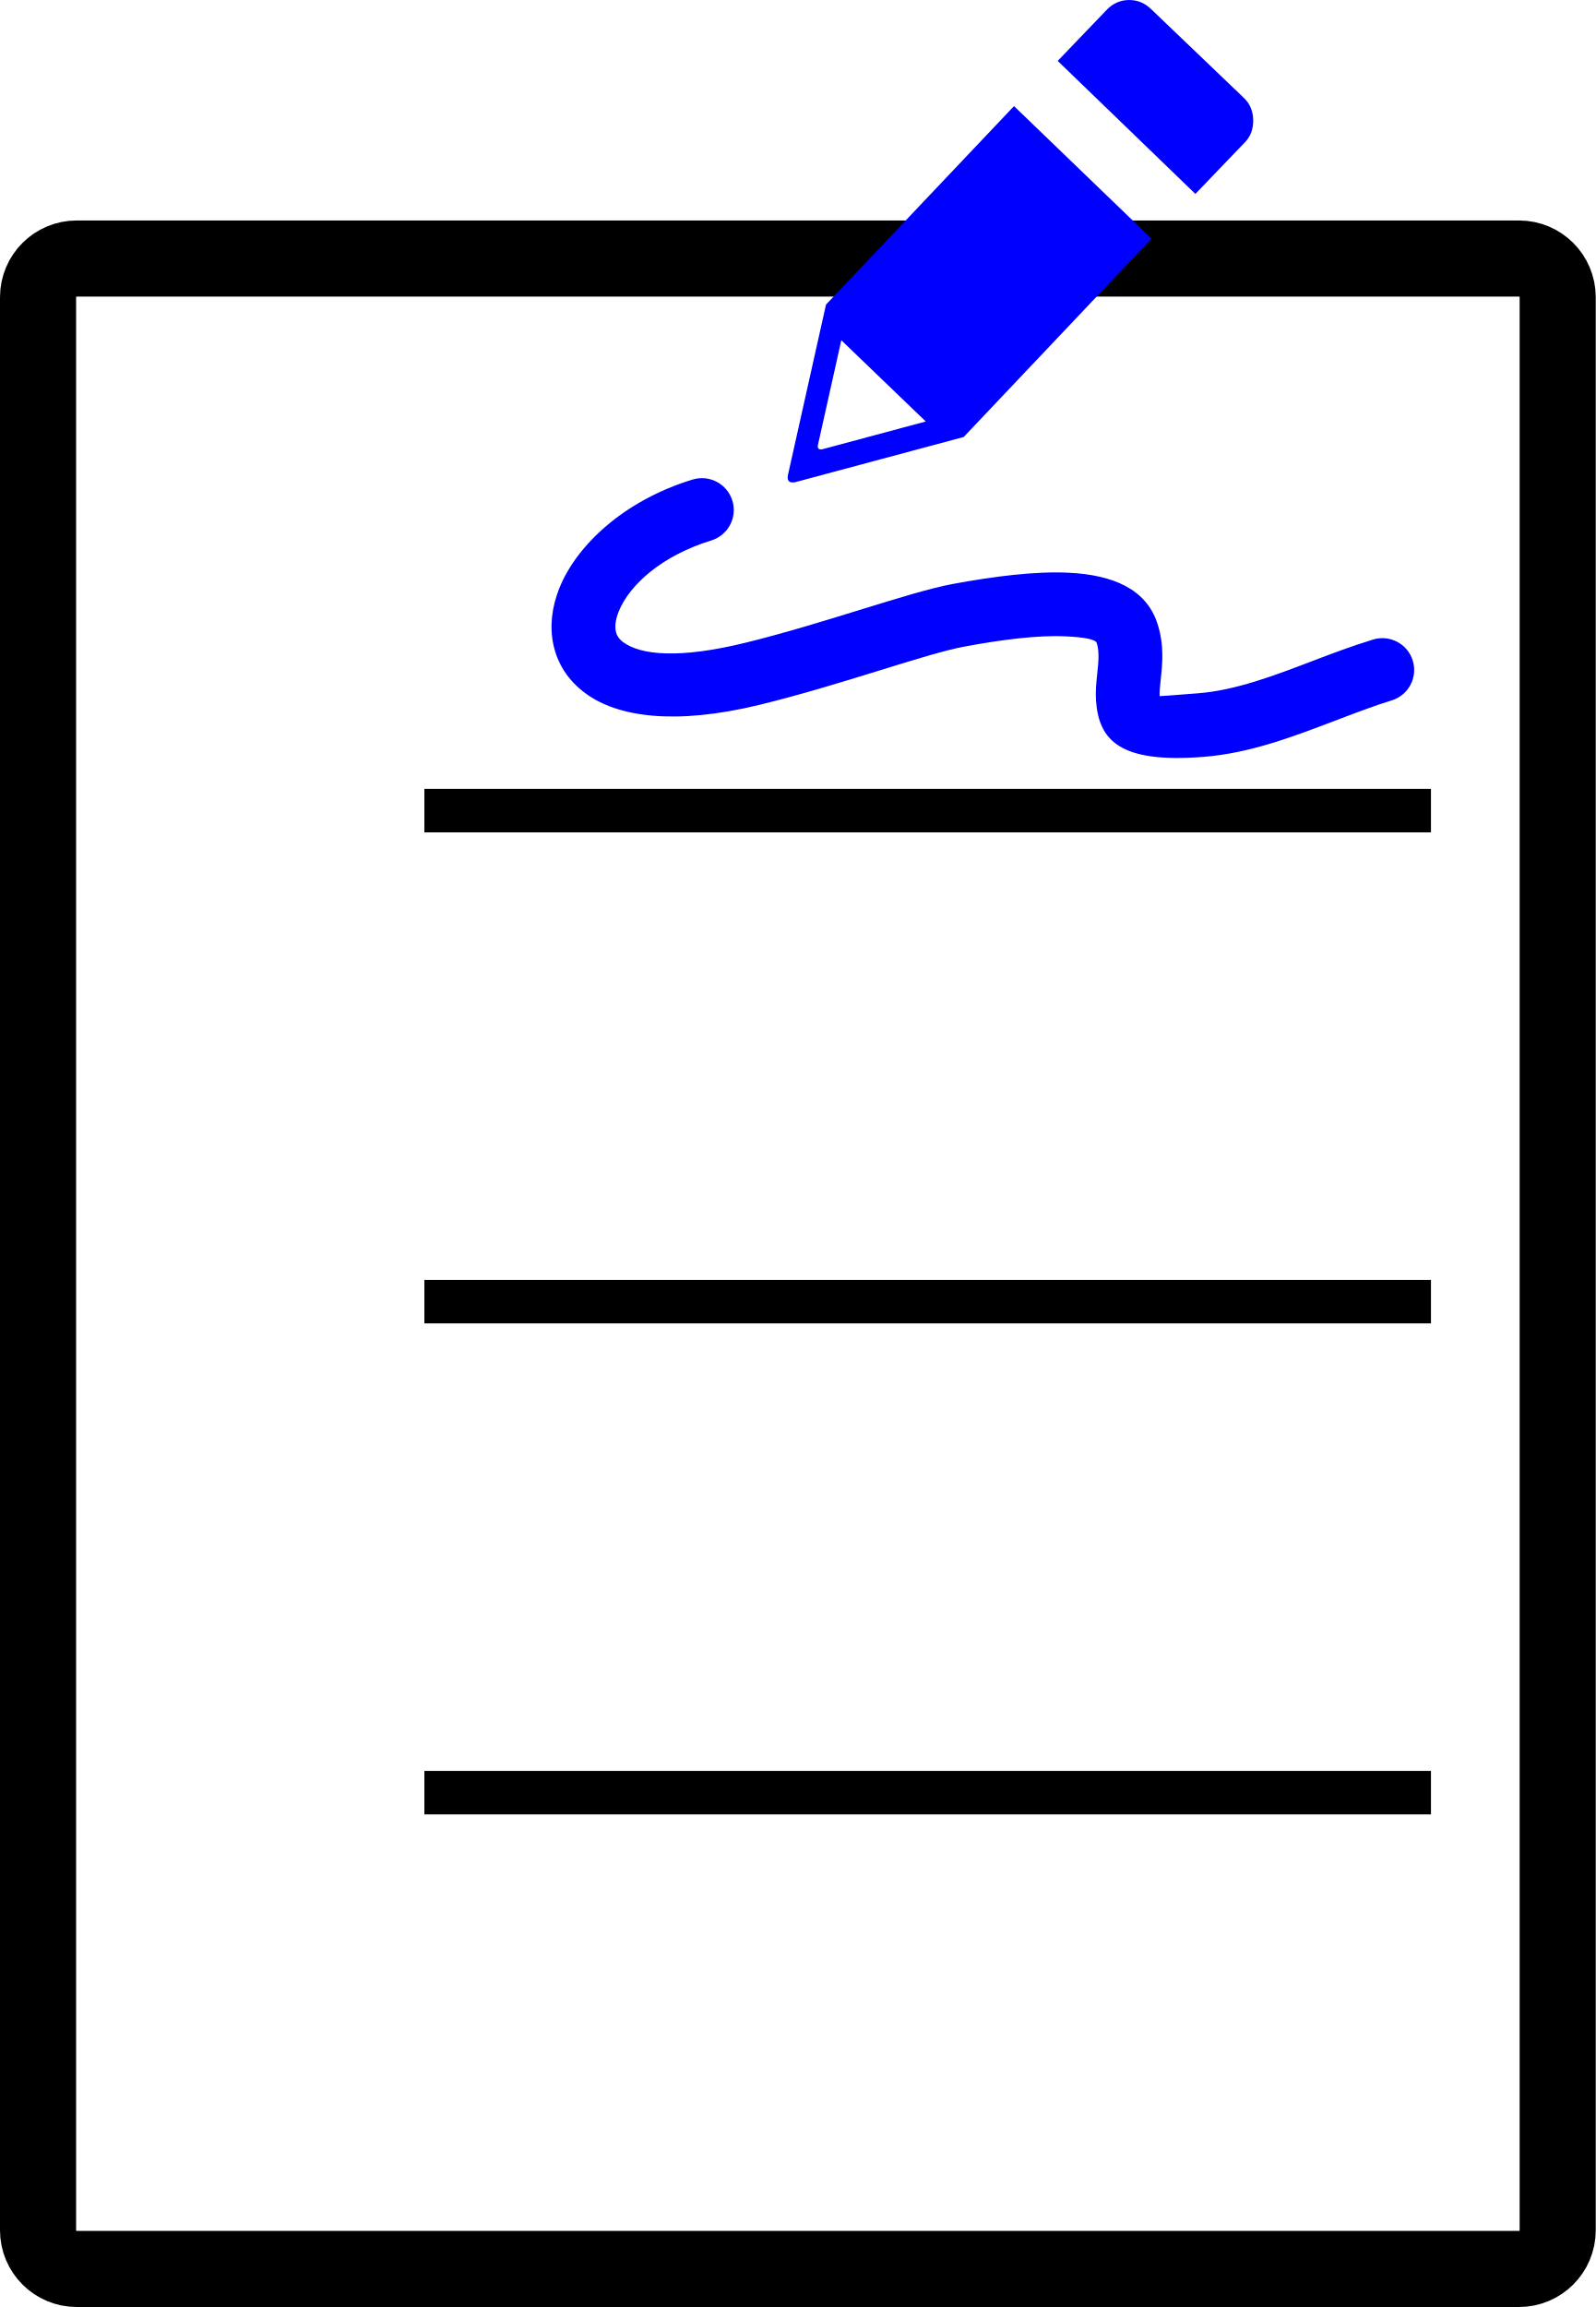
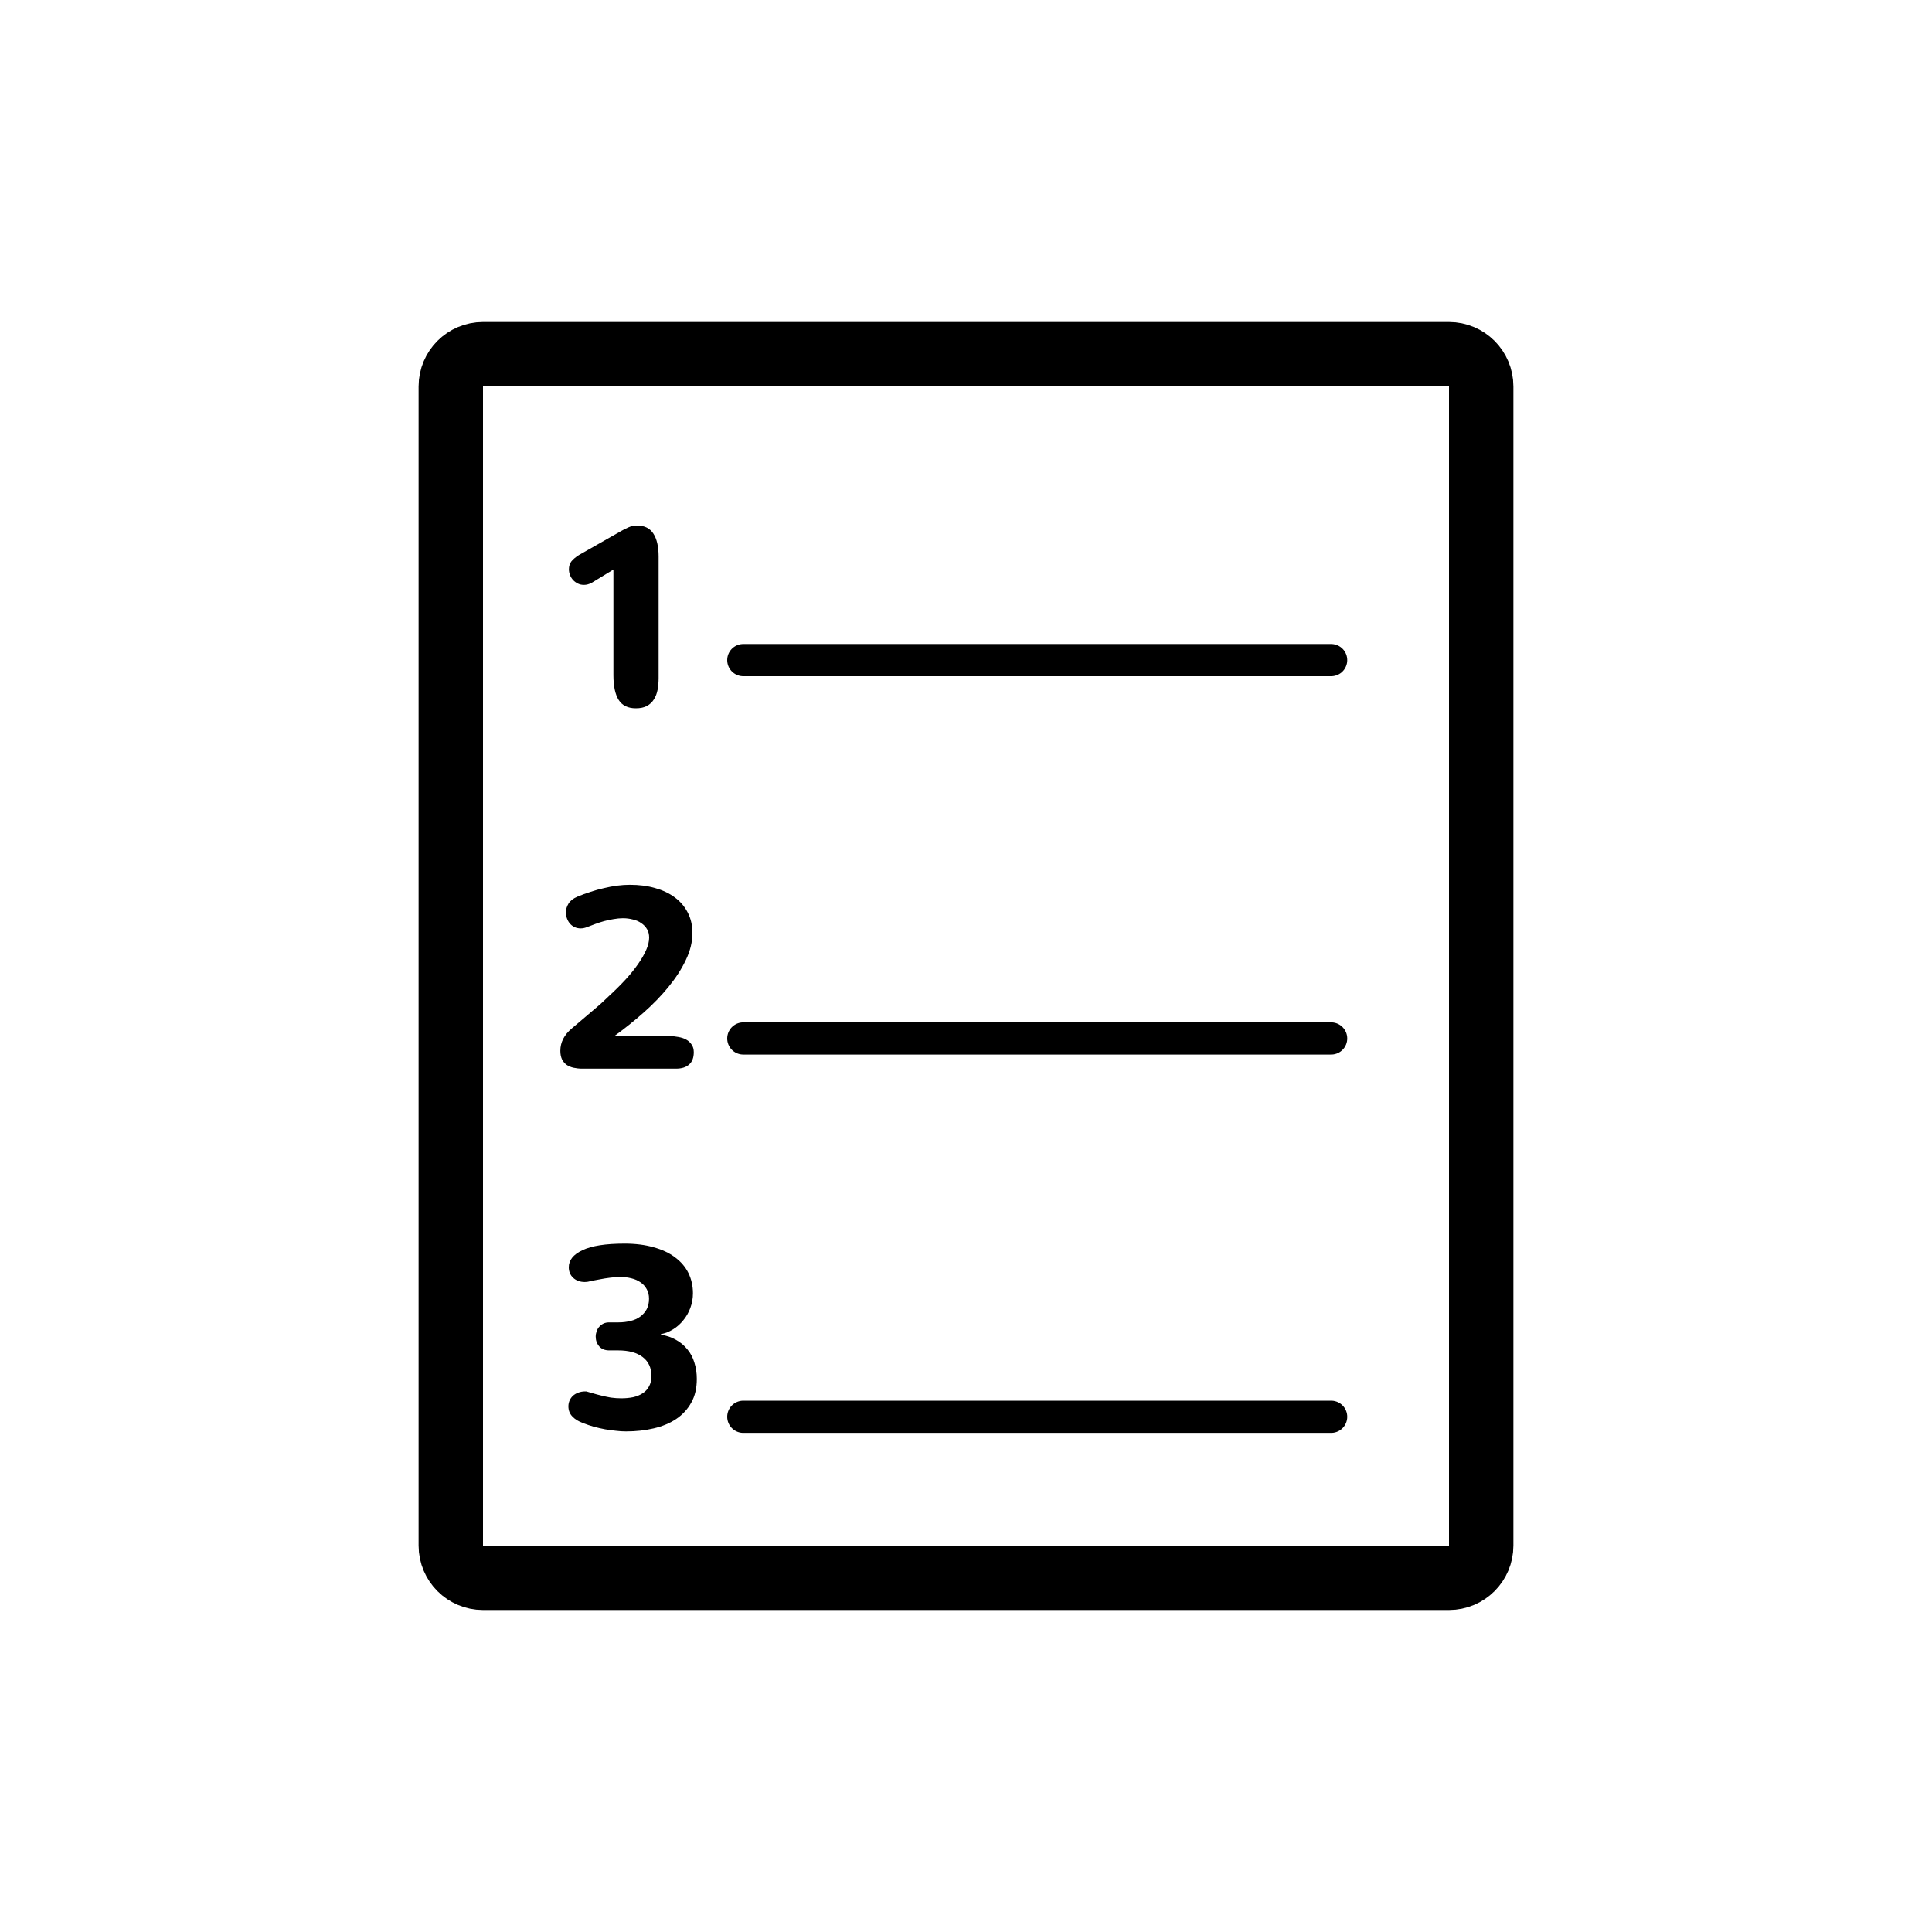
- <svg xmlns="http://www.w3.org/2000/svg" width="120.413mm" height="174.036mm" viewBox="0 0 120.413 174.036" version="1.1" id="svg5" xml:space="preserve">
-   <defs id="defs2" />
-   <g id="layer1" transform="translate(-35.86059,-103.6235)">
-     <rect style="fill:none;stroke:#000000;stroke-width:5.742;stroke-dasharray:none;stroke-opacity:1" id="rect302" width="114.671" height="151.661" x="38.732" y="123.127" rx="2.916" />
-     <text xml:space="preserve" style="font-size:36.669px;font-family:sans-serif;-inkscape-font-specification:sans-serif;text-align:center;text-anchor:middle;fill:none;stroke:#000000;stroke-width:17.463;stroke-dasharray:none;stroke-opacity:1" x="55.641" y="166.446" id="text1692">
-       <tspan id="tspan1690" style="font-size:36.669px;fill:#000000;fill-opacity:1;stroke:none;stroke-width:17.463" x="55.641" y="166.446">1</tspan>
-     </text>
-     <path style="fill:#000000;fill-opacity:1;stroke:none;stroke-width:3.696;stroke-dasharray:none;stroke-opacity:1" d="m 52.433,169.509 c 0.479,0 0.958,0 1.437,0" id="path1810" />
-     <path style="fill:#000000;fill-opacity:1;stroke:#000000;stroke-width:3.28;stroke-dasharray:none;stroke-opacity:1" d="M 67.884,164.775 H 143.84" id="path1911" />
-     <text xml:space="preserve" style="font-size:36.669px;font-family:sans-serif;-inkscape-font-specification:sans-serif;text-align:center;text-anchor:middle;fill:none;stroke:#000000;stroke-width:17.463;stroke-dasharray:none;stroke-opacity:1" x="55.641" y="203.488" id="text2141">
-       <tspan id="tspan2139" style="font-size:36.669px;fill:#000000;fill-opacity:1;stroke:none;stroke-width:17.463" x="55.641" y="203.488">2</tspan>
-     </text>
-     <path style="fill:#000000;fill-opacity:1;stroke:none;stroke-width:3.696;stroke-dasharray:none;stroke-opacity:1" d="m 52.433,206.551 c 0.479,0 0.958,0 1.437,0" id="path2143" />
-     <path style="fill:#000000;fill-opacity:1;stroke:#000000;stroke-width:3.28;stroke-dasharray:none;stroke-opacity:1" d="M 67.884,201.817 H 143.84" id="path2147" />
-     <text xml:space="preserve" style="font-size:36.669px;font-family:sans-serif;-inkscape-font-specification:sans-serif;text-align:center;text-anchor:middle;fill:none;stroke:#000000;stroke-width:17.463;stroke-dasharray:none;stroke-opacity:1" x="55.641" y="240.529" id="text2161">
-       <tspan id="tspan2159" style="font-size:36.669px;fill:#000000;fill-opacity:1;stroke:none;stroke-width:17.463" x="55.641" y="240.529">3</tspan>
-     </text>
-     <path style="fill:#000000;fill-opacity:1;stroke:none;stroke-width:3.696;stroke-dasharray:none;stroke-opacity:1" d="m 52.433,243.592 c 0.479,0 0.958,0 1.437,0" id="path2163" />
-     <path style="fill:#000000;fill-opacity:1;stroke:#000000;stroke-width:3.28;stroke-dasharray:none;stroke-opacity:1" d="M 67.884,238.858 H 143.84" id="path2167" />
-     <path style="fill:#000000;fill-opacity:1;stroke:none;stroke-width:3.696;stroke-dasharray:none;stroke-opacity:1" d="m 52.433,243.592 c 0.479,0 0.958,0 1.437,0" id="path2183" />
-     <path class="st0" d="m 121.023,103.624 c 0.646,-0.006 1.203,0.212 1.685,0.673 l 7.03,6.728 c 0.456,0.434 0.678,1.012 0.689,1.648 0.01,0.646 -0.18,1.234 -0.625,1.685 l -3.74,3.894 -10.388,-10.034 3.703,-3.857 c 0.456,-0.471 1.007,-0.726 1.648,-0.736 z m -32.903,36.177 c 1.271,-0.392 2.612,0.323 3.004,1.589 0.392,1.271 -0.323,2.612 -1.589,3.004 -3.698,1.134 -6.177,3.327 -6.998,5.388 -0.217,0.551 -0.291,1.054 -0.207,1.467 0.063,0.313 0.254,0.599 0.567,0.826 1.351,0.985 4.259,1.24 9.144,0.053 2.892,-0.705 5.992,-1.658 8.736,-2.506 2.802,-0.864 5.25,-1.621 6.95,-1.939 3.136,-0.583 6.267,-0.98 8.794,-0.853 3.316,0.164 5.806,1.229 6.659,3.777 0.551,1.648 0.397,3.078 0.26,4.36 -0.048,0.461 -0.095,0.89 -0.074,1.171 0,0.01 0.503,-0.026 2.93,-0.217 2.808,-0.223 5.716,-1.33 8.587,-2.426 1.473,-0.562 2.935,-1.118 4.593,-1.626 1.271,-0.387 2.612,0.334 2.993,1.6 0.387,1.271 -0.334,2.612 -1.6,2.993 -1.287,0.392 -2.776,0.964 -4.27,1.531 -3.2,1.218 -6.431,2.453 -9.928,2.728 -6.394,0.503 -7.877,-1.303 -8.105,-4.212 -0.053,-0.683 0.016,-1.346 0.09,-2.055 0.085,-0.795 0.18,-1.685 -0.037,-2.326 -0.095,-0.286 -1.001,-0.434 -2.326,-0.498 -2.114,-0.106 -4.884,0.254 -7.703,0.779 -1.404,0.26 -3.735,0.98 -6.405,1.806 -2.792,0.864 -5.944,1.833 -9.016,2.58 -6.431,1.563 -10.706,0.901 -13.101,-0.848 -1.346,-0.98 -2.145,-2.262 -2.453,-3.708 -0.286,-1.346 -0.122,-2.797 0.45,-4.238 1.303,-3.253 4.89,-6.622 10.055,-8.201 z m 11.225,-10.51 6.373,6.129 -7.793,2.092 c -0.281,0.053 -0.392,-0.058 -0.344,-0.318 z m 13.032,-17.662 10.378,9.996 -14.176,14.965 -12.703,3.406 c -0.456,0.09 -0.636,-0.09 -0.562,-0.519 l 2.877,-12.878 z" id="path134" style="fill:#0000ff;stroke-width:0.53" />
-   </g>
-   <style type="text/css" id="style132">
- 	.st0{fill-rule:evenodd;clip-rule:evenodd;}
- </style>
+ <svg xmlns="http://www.w3.org/2000/svg" width="30" height="30" viewBox="0 0 30 30" fill="none">
+   <path d="M7.5 5.5H22.5C22.776 5.5 23 5.724 23 6V24C23 24.276 22.776 24.5 22.5 24.5H7.5C7.224 24.5 7 24.276 7 24V6C7 5.724 7.224 5.5 7.5 5.5Z" stroke="black" />
+   <path d="M9.189 9.049C9.148 9.071 9.107 9.082 9.068 9.082C9.035 9.082 9.003 9.076 8.975 9.062C8.946 9.048 8.921 9.03 8.9 9.008C8.88 8.986 8.863 8.96 8.852 8.932C8.84 8.902 8.834 8.871 8.834 8.84C8.834 8.793 8.846 8.753 8.871 8.719C8.897 8.685 8.938 8.651 8.992 8.617L9.641 8.248C9.678 8.226 9.718 8.206 9.76 8.188C9.801 8.169 9.845 8.16 9.891 8.16C10.007 8.16 10.091 8.202 10.145 8.285C10.199 8.367 10.227 8.486 10.227 8.641V10.529C10.227 10.593 10.221 10.654 10.211 10.711C10.2 10.767 10.182 10.816 10.154 10.859C10.128 10.902 10.092 10.936 10.047 10.961C10.001 10.986 9.943 10.998 9.873 10.998C9.751 10.998 9.662 10.955 9.607 10.869C9.553 10.783 9.525 10.655 9.525 10.484V8.844L9.189 9.049Z" fill="black" />
+   <path d="M9.674 14.258C9.626 14.258 9.577 14.263 9.527 14.272C9.478 14.28 9.429 14.29 9.381 14.303C9.334 14.316 9.288 14.331 9.242 14.348C9.197 14.365 9.154 14.381 9.113 14.397C9.079 14.41 9.048 14.416 9.018 14.416C8.984 14.416 8.952 14.41 8.924 14.397C8.896 14.384 8.872 14.366 8.852 14.344C8.832 14.321 8.816 14.294 8.805 14.264C8.793 14.234 8.787 14.202 8.787 14.168C8.787 14.121 8.801 14.076 8.828 14.031C8.855 13.987 8.901 13.951 8.965 13.924C9.03 13.897 9.097 13.872 9.166 13.85C9.236 13.826 9.307 13.807 9.377 13.791C9.447 13.774 9.516 13.761 9.584 13.752C9.653 13.743 9.719 13.739 9.781 13.739C9.922 13.739 10.051 13.755 10.17 13.789C10.288 13.822 10.391 13.87 10.477 13.934C10.562 13.996 10.63 14.075 10.678 14.168C10.727 14.261 10.752 14.367 10.752 14.489C10.752 14.625 10.718 14.765 10.65 14.906C10.583 15.048 10.492 15.188 10.379 15.326C10.267 15.463 10.138 15.596 9.992 15.725C9.846 15.854 9.695 15.975 9.539 16.088H10.389C10.44 16.088 10.488 16.093 10.533 16.102C10.58 16.11 10.621 16.123 10.656 16.143C10.691 16.162 10.719 16.188 10.74 16.221C10.762 16.252 10.773 16.291 10.773 16.338C10.773 16.423 10.749 16.487 10.701 16.529C10.653 16.573 10.584 16.594 10.494 16.594H9.041C8.994 16.594 8.95 16.589 8.908 16.58C8.867 16.571 8.83 16.556 8.799 16.535C8.769 16.513 8.745 16.485 8.727 16.45C8.71 16.413 8.701 16.369 8.701 16.317C8.701 16.185 8.76 16.069 8.879 15.969L9.164 15.727C9.203 15.693 9.242 15.66 9.279 15.629C9.317 15.597 9.35 15.567 9.377 15.541L9.455 15.467C9.549 15.381 9.634 15.296 9.711 15.213C9.788 15.129 9.854 15.047 9.908 14.969C9.963 14.891 10.005 14.817 10.035 14.748C10.065 14.679 10.08 14.616 10.08 14.559C10.08 14.508 10.069 14.464 10.047 14.428C10.025 14.39 9.995 14.359 9.957 14.334C9.921 14.308 9.878 14.289 9.828 14.278C9.779 14.265 9.727 14.258 9.674 14.258Z" fill="black" />
+   <path d="M9.605 20.534C9.672 20.534 9.734 20.526 9.791 20.512C9.848 20.498 9.898 20.476 9.939 20.446C9.982 20.415 10.016 20.376 10.041 20.331C10.066 20.284 10.078 20.229 10.078 20.166C10.078 20.11 10.066 20.062 10.043 20.02C10.02 19.977 9.988 19.941 9.947 19.913C9.907 19.884 9.859 19.863 9.805 19.85C9.751 19.836 9.695 19.829 9.635 19.829C9.584 19.829 9.531 19.832 9.475 19.84C9.419 19.847 9.365 19.855 9.312 19.866L9.199 19.887C9.169 19.894 9.146 19.899 9.129 19.903C9.113 19.905 9.097 19.907 9.08 19.907C9.007 19.907 8.947 19.885 8.9 19.842C8.855 19.799 8.832 19.745 8.832 19.678C8.832 19.568 8.903 19.479 9.045 19.413C9.187 19.345 9.405 19.311 9.699 19.311C9.868 19.311 10.019 19.33 10.15 19.368C10.282 19.404 10.393 19.456 10.482 19.524C10.574 19.592 10.643 19.673 10.69 19.768C10.736 19.863 10.76 19.968 10.76 20.082C10.76 20.163 10.746 20.239 10.719 20.311C10.693 20.381 10.657 20.445 10.611 20.5C10.567 20.556 10.514 20.603 10.453 20.641C10.393 20.679 10.329 20.704 10.262 20.717V20.725C10.352 20.739 10.431 20.767 10.5 20.807C10.57 20.846 10.629 20.896 10.676 20.956C10.724 21.014 10.76 21.082 10.783 21.161C10.808 21.239 10.82 21.323 10.82 21.413C10.82 21.555 10.792 21.677 10.734 21.78C10.677 21.883 10.599 21.967 10.5 22.034C10.401 22.1 10.284 22.149 10.15 22.18C10.018 22.211 9.874 22.227 9.721 22.227C9.671 22.227 9.619 22.224 9.564 22.217C9.51 22.212 9.453 22.204 9.395 22.194C9.337 22.183 9.28 22.17 9.223 22.155C9.165 22.138 9.111 22.12 9.059 22.1C8.987 22.074 8.93 22.04 8.889 21.997C8.847 21.954 8.826 21.901 8.826 21.838C8.826 21.807 8.832 21.777 8.844 21.748C8.857 21.72 8.874 21.695 8.896 21.674C8.919 21.654 8.946 21.637 8.979 21.625C9.011 21.613 9.047 21.606 9.086 21.606H9.104C9.132 21.614 9.166 21.623 9.205 21.635C9.245 21.647 9.289 21.659 9.336 21.67C9.384 21.682 9.434 21.693 9.486 21.702C9.54 21.709 9.593 21.713 9.646 21.713C9.713 21.713 9.774 21.707 9.83 21.696C9.887 21.683 9.937 21.663 9.979 21.635C10.021 21.608 10.055 21.572 10.078 21.528C10.103 21.484 10.115 21.43 10.115 21.366C10.115 21.239 10.07 21.142 9.98 21.073C9.891 21.004 9.764 20.969 9.6 20.969H9.461C9.393 20.969 9.341 20.948 9.305 20.907C9.268 20.864 9.25 20.813 9.25 20.754C9.25 20.727 9.255 20.7 9.264 20.674C9.273 20.647 9.286 20.623 9.303 20.604C9.321 20.583 9.343 20.566 9.369 20.553C9.395 20.54 9.426 20.534 9.461 20.534H9.605Z" fill="black" />
+   <path d="M11.542 10.25H20.67" stroke="black" stroke-width="0.5" stroke-linecap="round" />
+   <path d="M11.542 22H20.67" stroke="black" stroke-width="0.5" stroke-linecap="round" />
+   <path d="M11.542 16.125H20.67" stroke="black" stroke-width="0.5" stroke-linecap="round" />
</svg>
